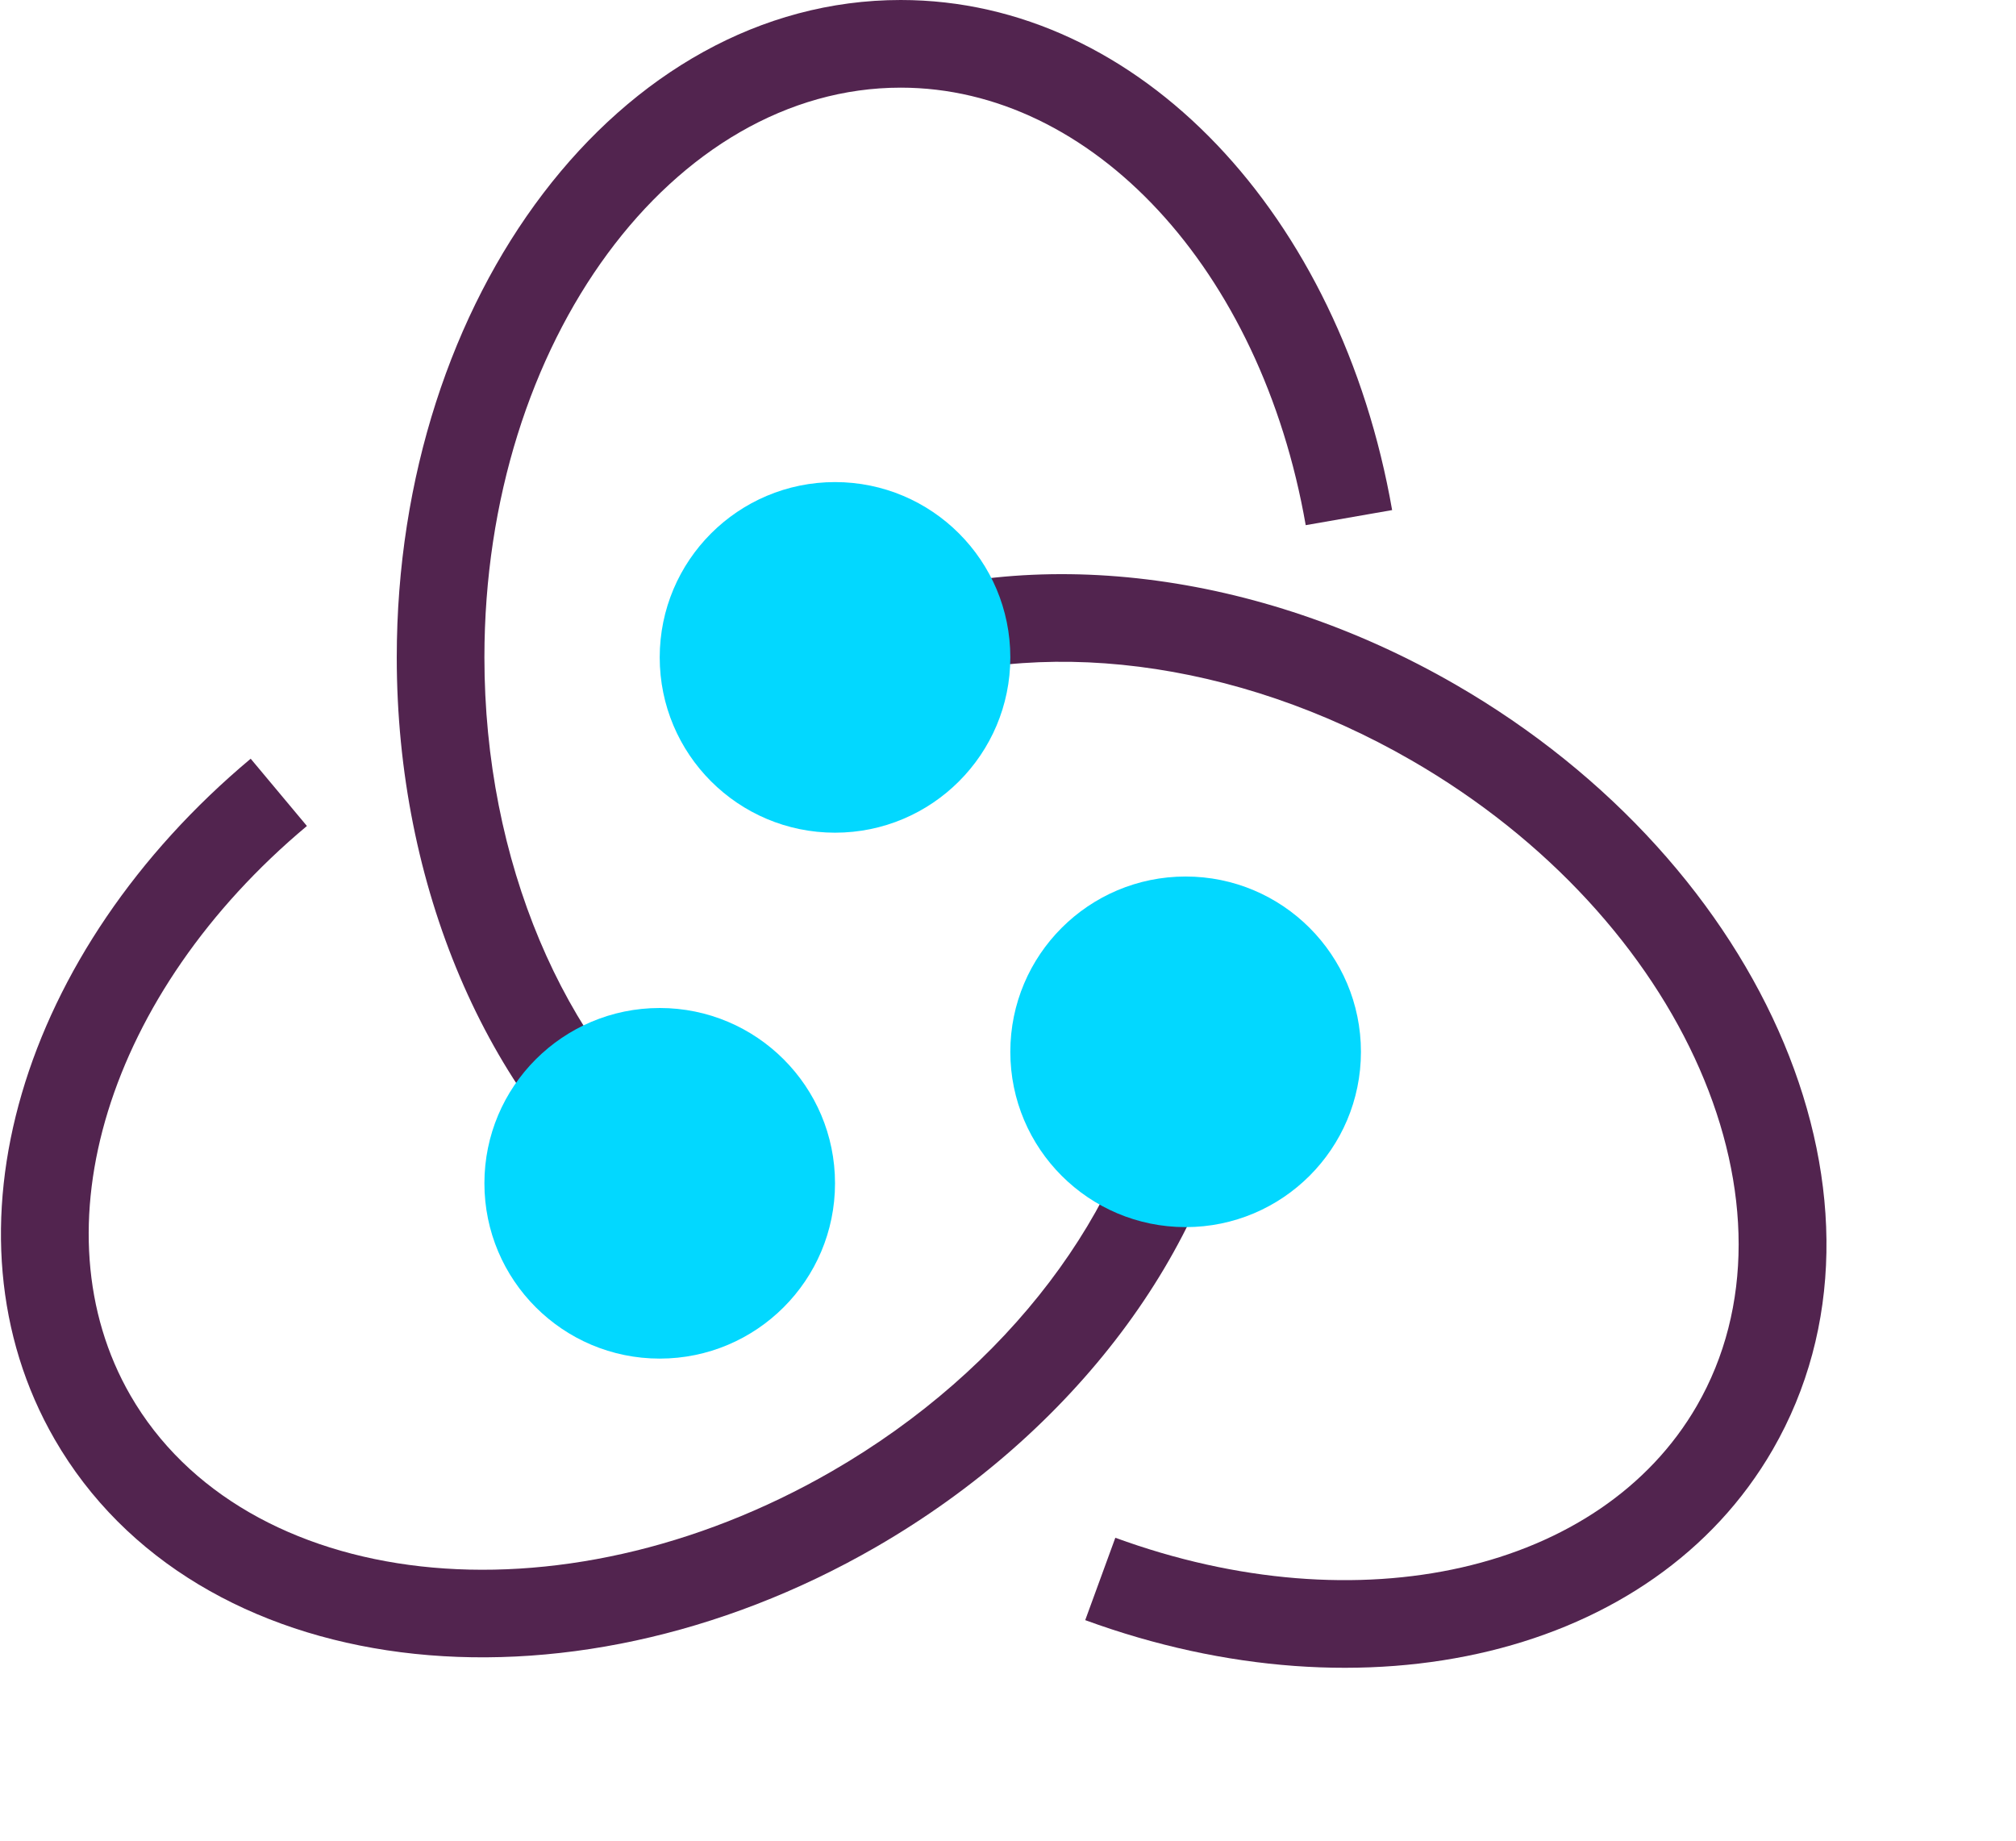
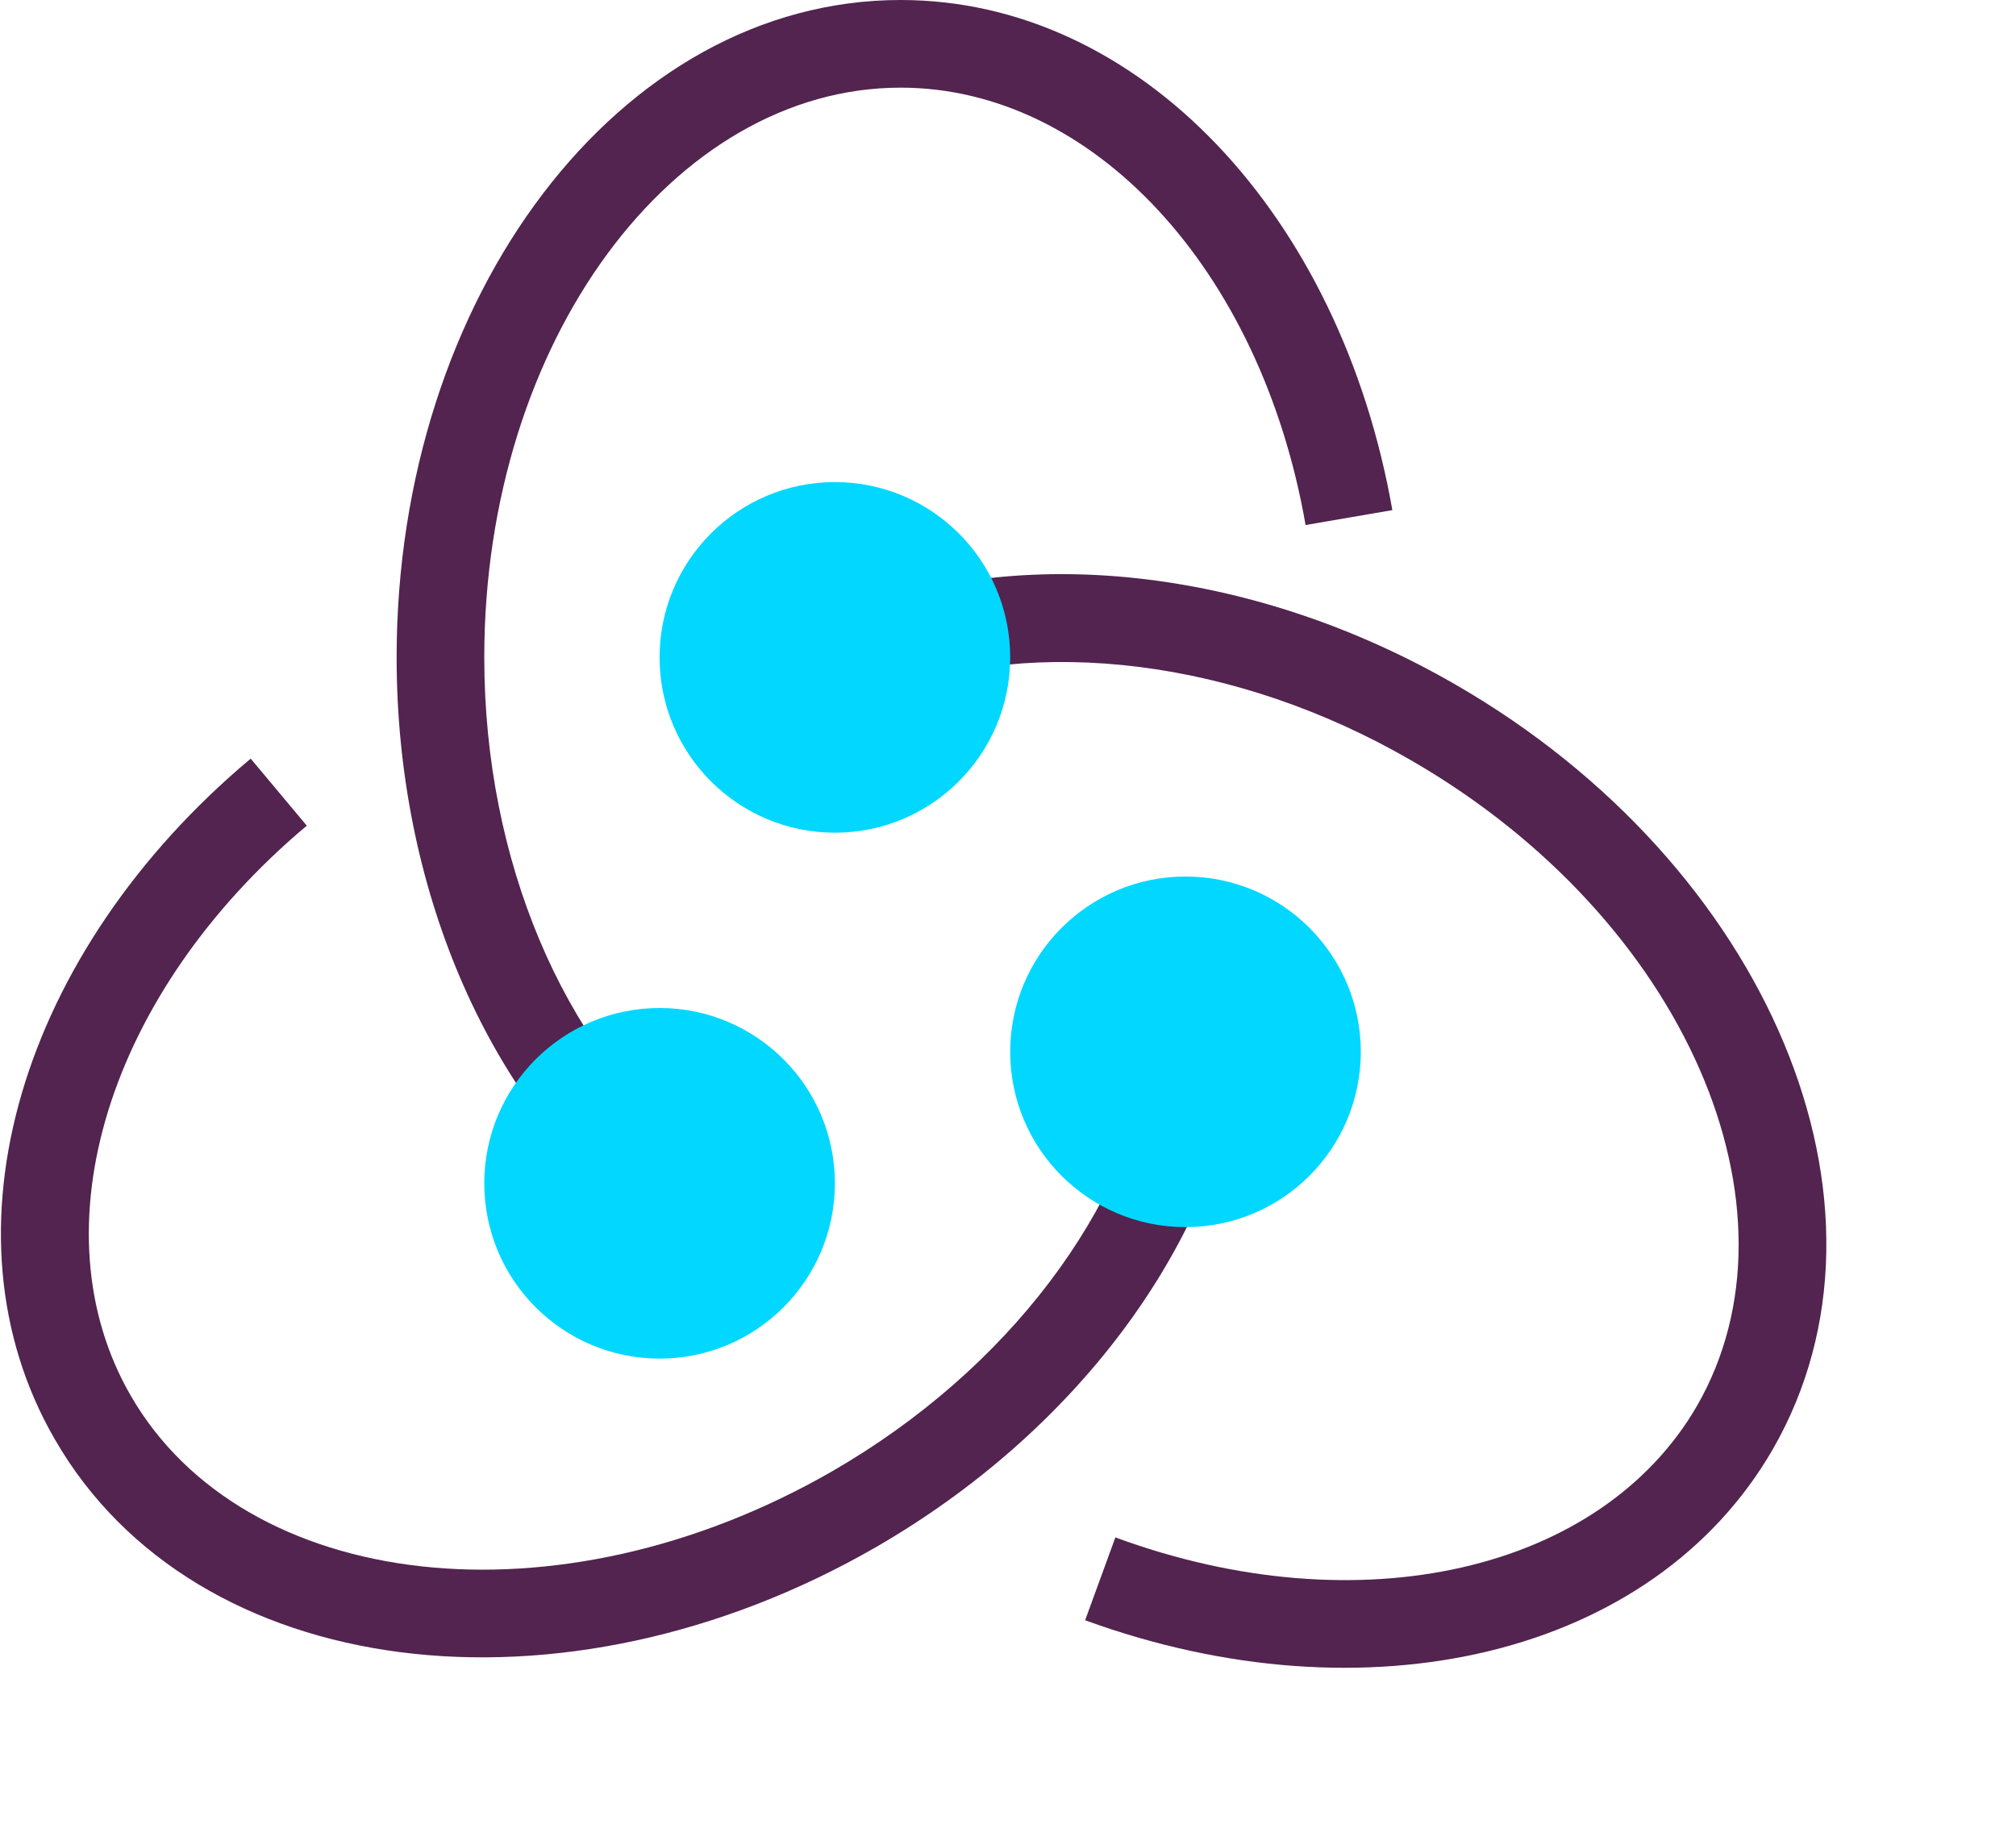
- <svg xmlns="http://www.w3.org/2000/svg" width="46" height="42" viewBox="0 0 46 42">
+ <svg xmlns="http://www.w3.org/2000/svg" width="46" height="42">
  <g fill="none" fill-rule="evenodd">
-     <path d="M31.765 11.64C30.59 4.914 26.005 0 20.553 0c-6.424 0-11.5 6.768-11.5 15 0 5.217 2.05 9.992 5.39 12.72l1.264-1.55c-2.85-2.328-4.654-6.528-4.654-11.17 0-7.232 4.326-13 9.5-13 4.363 0 8.22 4.133 9.24 9.983l1.972-.344z" fill="#52244F" />
-     <path d="M24.763 36.968c6.41 2.344 12.96.83 15.686-3.89 3.21-5.564-.113-13.344-7.242-17.46-4.518-2.608-9.678-3.22-13.71-1.693l.71 1.87c3.442-1.304 7.98-.766 12 1.555 6.263 3.616 9.096 10.247 6.51 14.728-2.183 3.778-7.69 5.05-13.268 3.01l-.687 1.88z" fill="#52244F" />
-     <path d="M5.72 17.312c-5.235 4.38-7.198 10.808-4.473 15.53 3.212 5.562 11.61 6.574 18.74 2.458 4.52-2.61 7.63-6.77 8.322-11.027l-1.975-.32c-.592 3.633-3.327 7.294-7.347 9.615-6.264 3.616-13.422 2.754-16.01-1.727-2.18-3.778-.53-9.184 4.026-12.994L5.72 17.312z" fill="#52244F" />
-     <circle fill="#02D8FF" cx="19.053" cy="15" r="4" />
-     <circle fill="#02D8FF" cx="27.053" cy="24" r="4" />
-     <circle fill="#02D8FF" cx="15.053" cy="27" r="4" />
+     <path fill="#52244F" d="M31.77 11.64C30.59 4.91 26 0 20.55 0c-6.42 0-11.5 6.77-11.5 15 0 5.22 2.05 10 5.4 12.72l1.26-1.55c-2.85-2.33-4.66-6.53-4.66-11.17 0-7.23 4.33-13 9.5-13 4.37 0 8.22 4.13 9.24 9.98l1.98-.34z" />
+     <path fill="#52244F" d="M24.76 36.97c6.41 2.34 12.96.83 15.69-3.9 3.2-5.56-.11-13.34-7.24-17.45-4.52-2.61-9.68-3.22-13.71-1.7l.7 1.88c3.45-1.3 7.99-.77 12 1.55 6.27 3.62 9.1 10.25 6.52 14.73-2.19 3.78-7.7 5.05-13.27 3l-.69 1.89z" />
+     <path fill="#52244F" d="M5.72 17.31C.48 21.7-1.48 28.12 1.25 32.84c3.2 5.56 11.6 6.58 18.74 2.46 4.52-2.61 7.63-6.77 8.32-11.03l-1.98-.32c-.59 3.64-3.32 7.3-7.34 9.62-6.27 3.61-13.43 2.75-16.01-1.73-2.18-3.78-.53-9.18 4.02-13l-1.28-1.53z" />
+     <circle cx="19.05" cy="15" r="4" fill="#02D8FF" />
+     <circle cx="27.05" cy="24" r="4" fill="#02D8FF" />
+     <circle cx="15.05" cy="27" r="4" fill="#02D8FF" />
  </g>
</svg>
